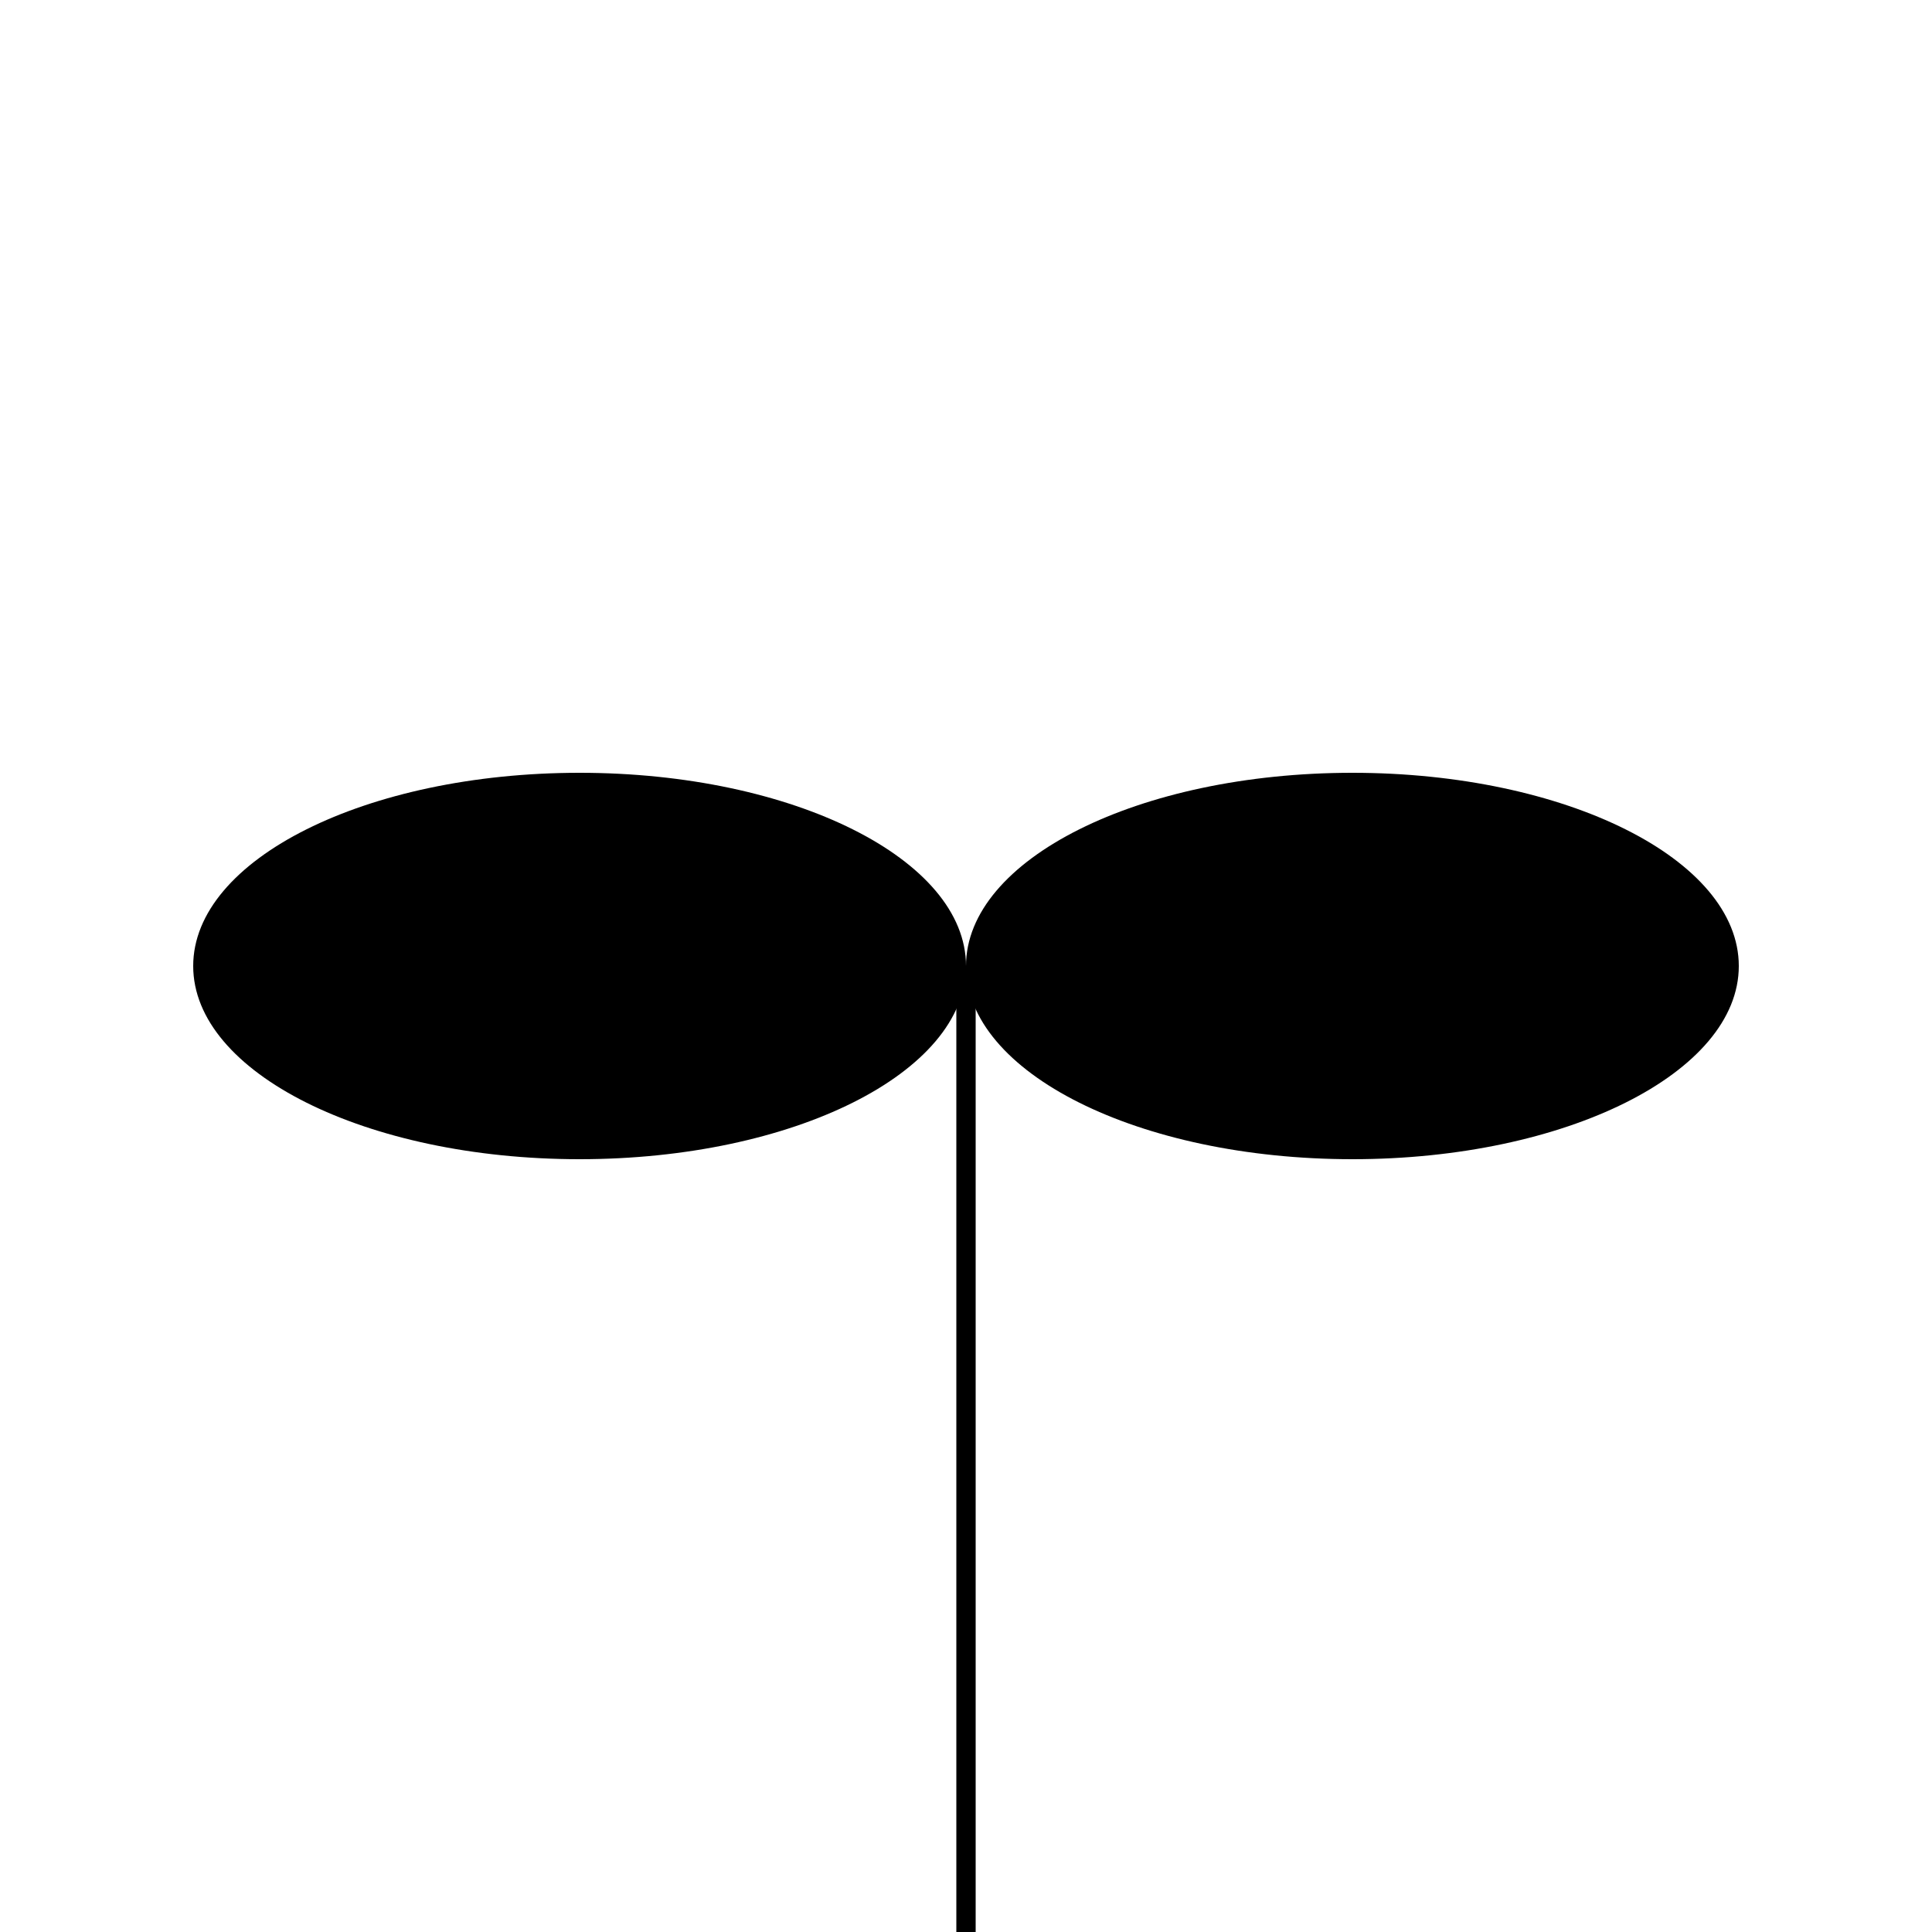
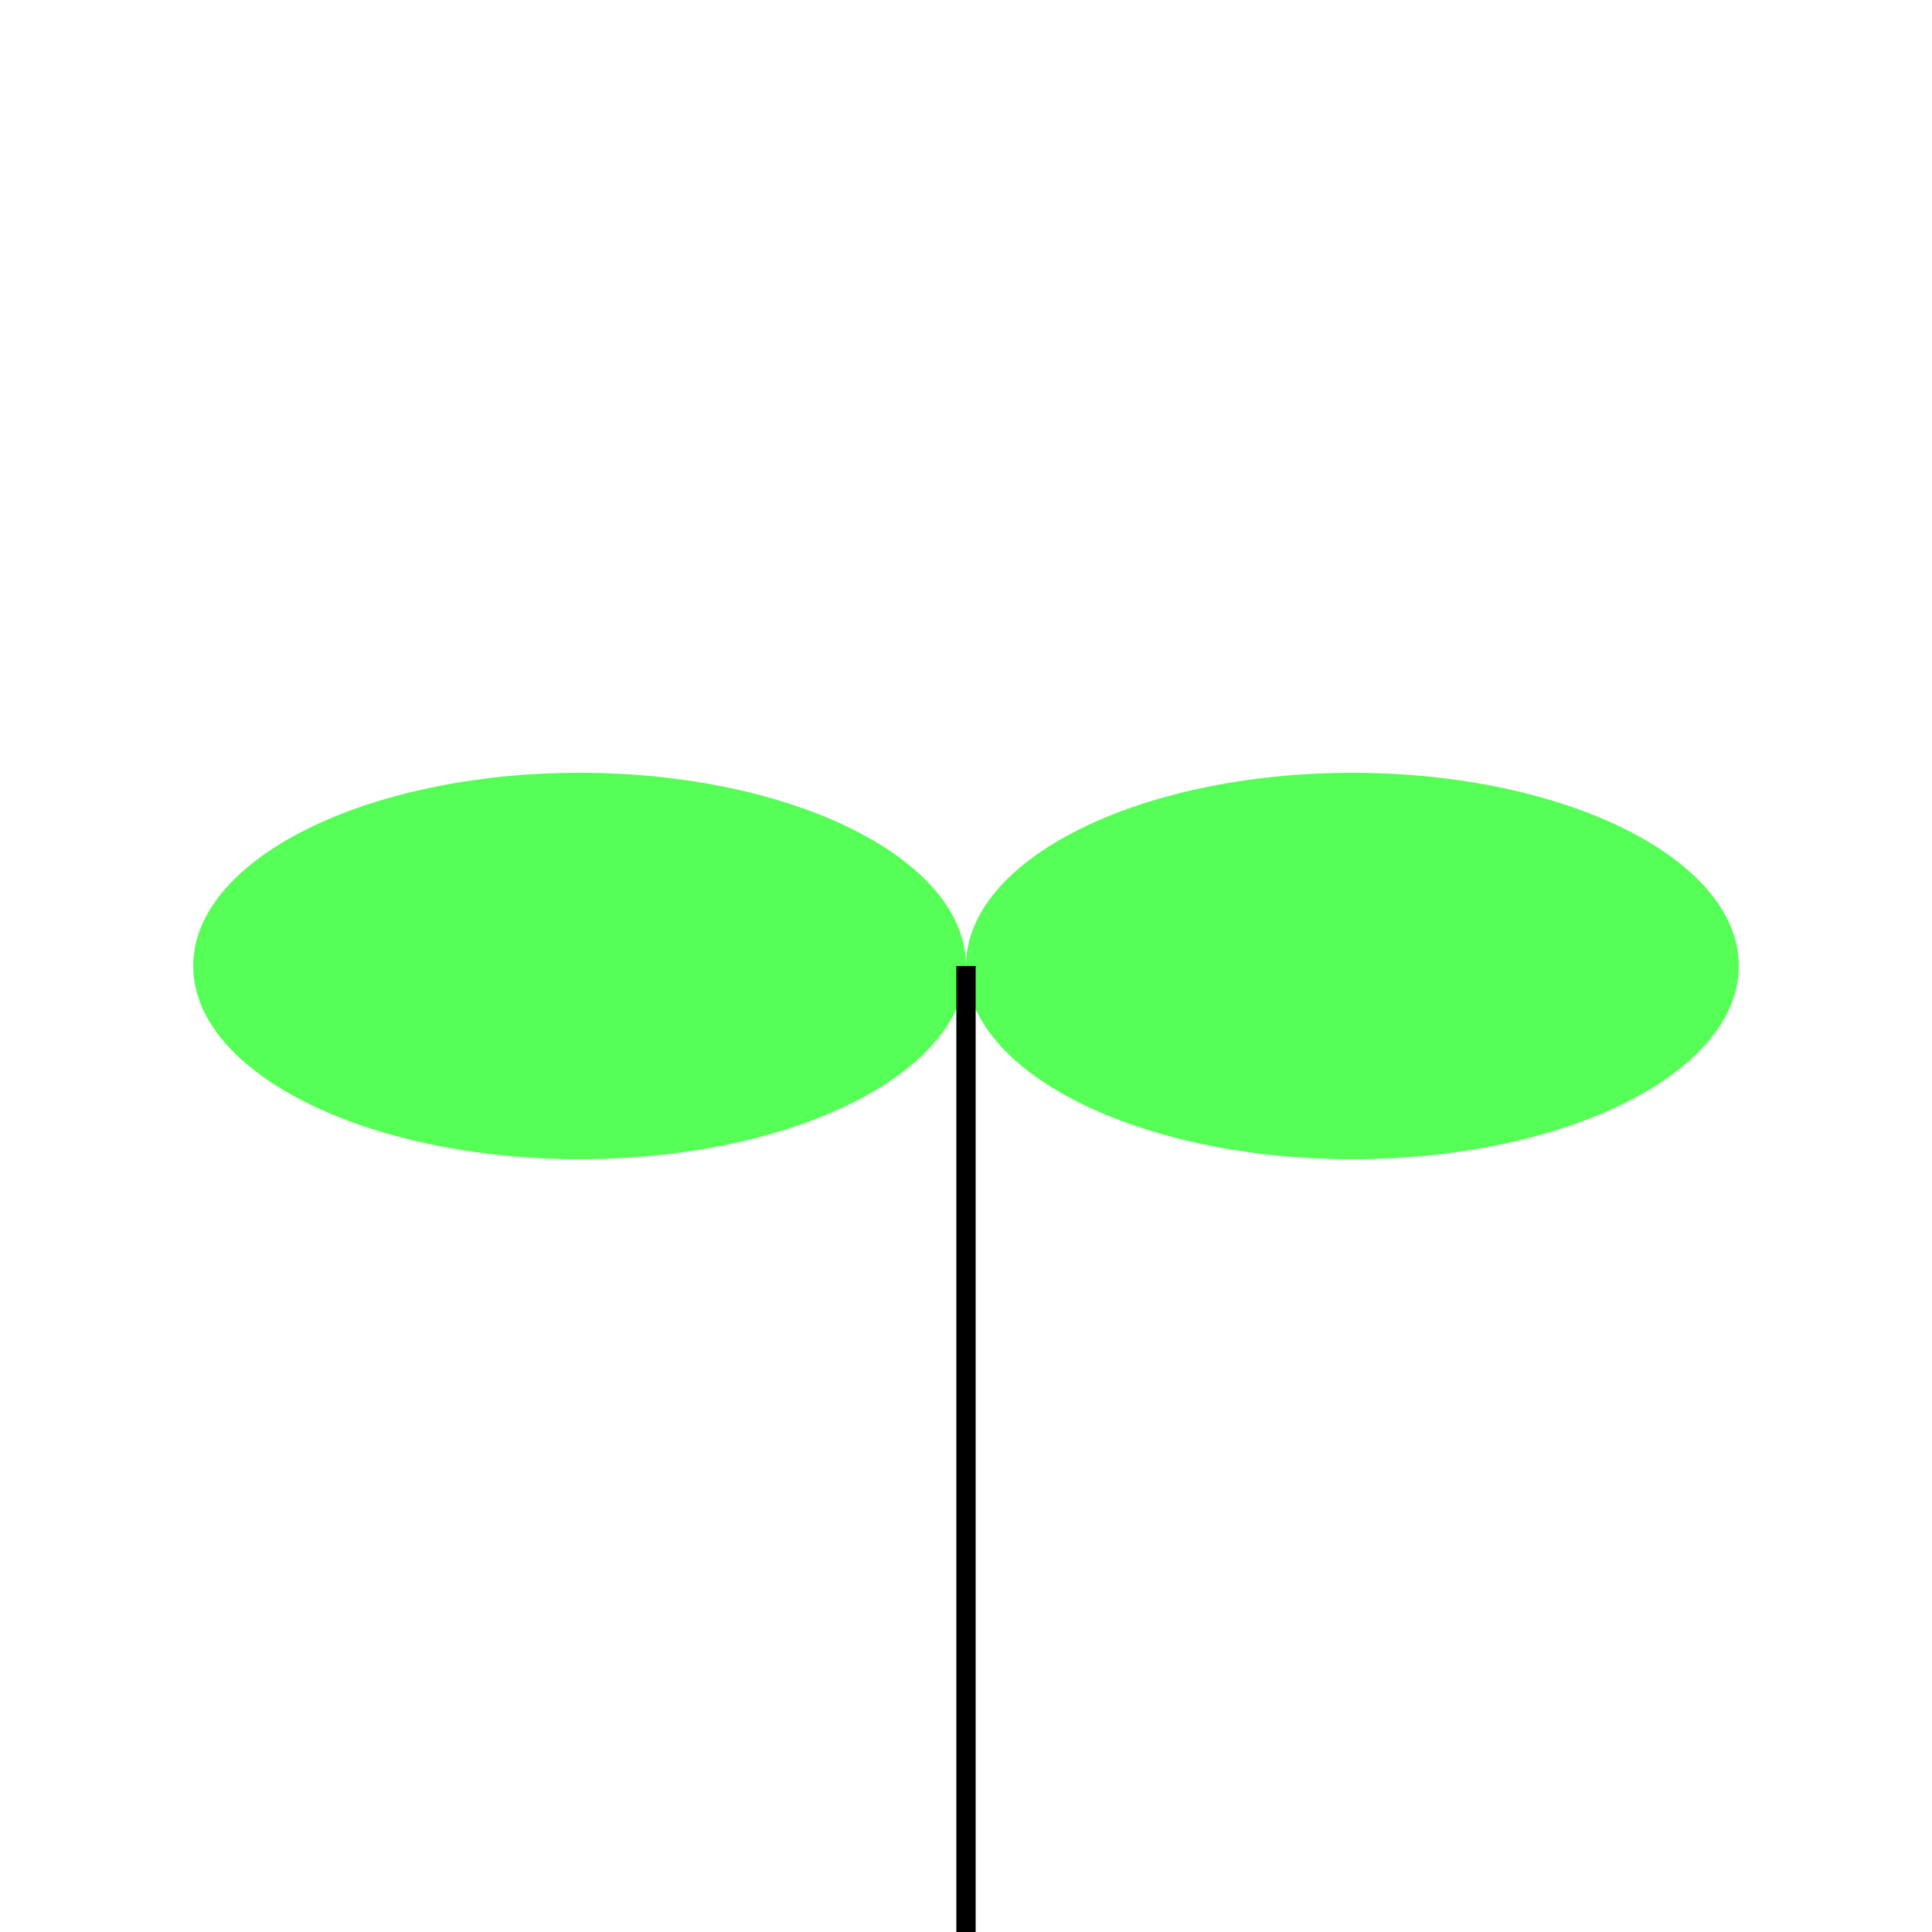
<svg xmlns="http://www.w3.org/2000/svg" viewBox="0 0 100 100">
-   <ellipse cx="30" cy="50" rx="20" ry="10" fill="#55ff55;" />
-   <ellipse cx="70" cy="50" rx="20" ry="10" fill="#55ff55;" />
+   <ellipse cx="30" cy="50" rx="20" ry="10" fill="rgb(85,255,85)" />
+   <ellipse cx="70" cy="50" rx="20" ry="10" fill="rgb(85,255,85)" />
  <line x1="50" y1="50" x2="50" y2="100" fill="none" stroke="#000" />
</svg>
